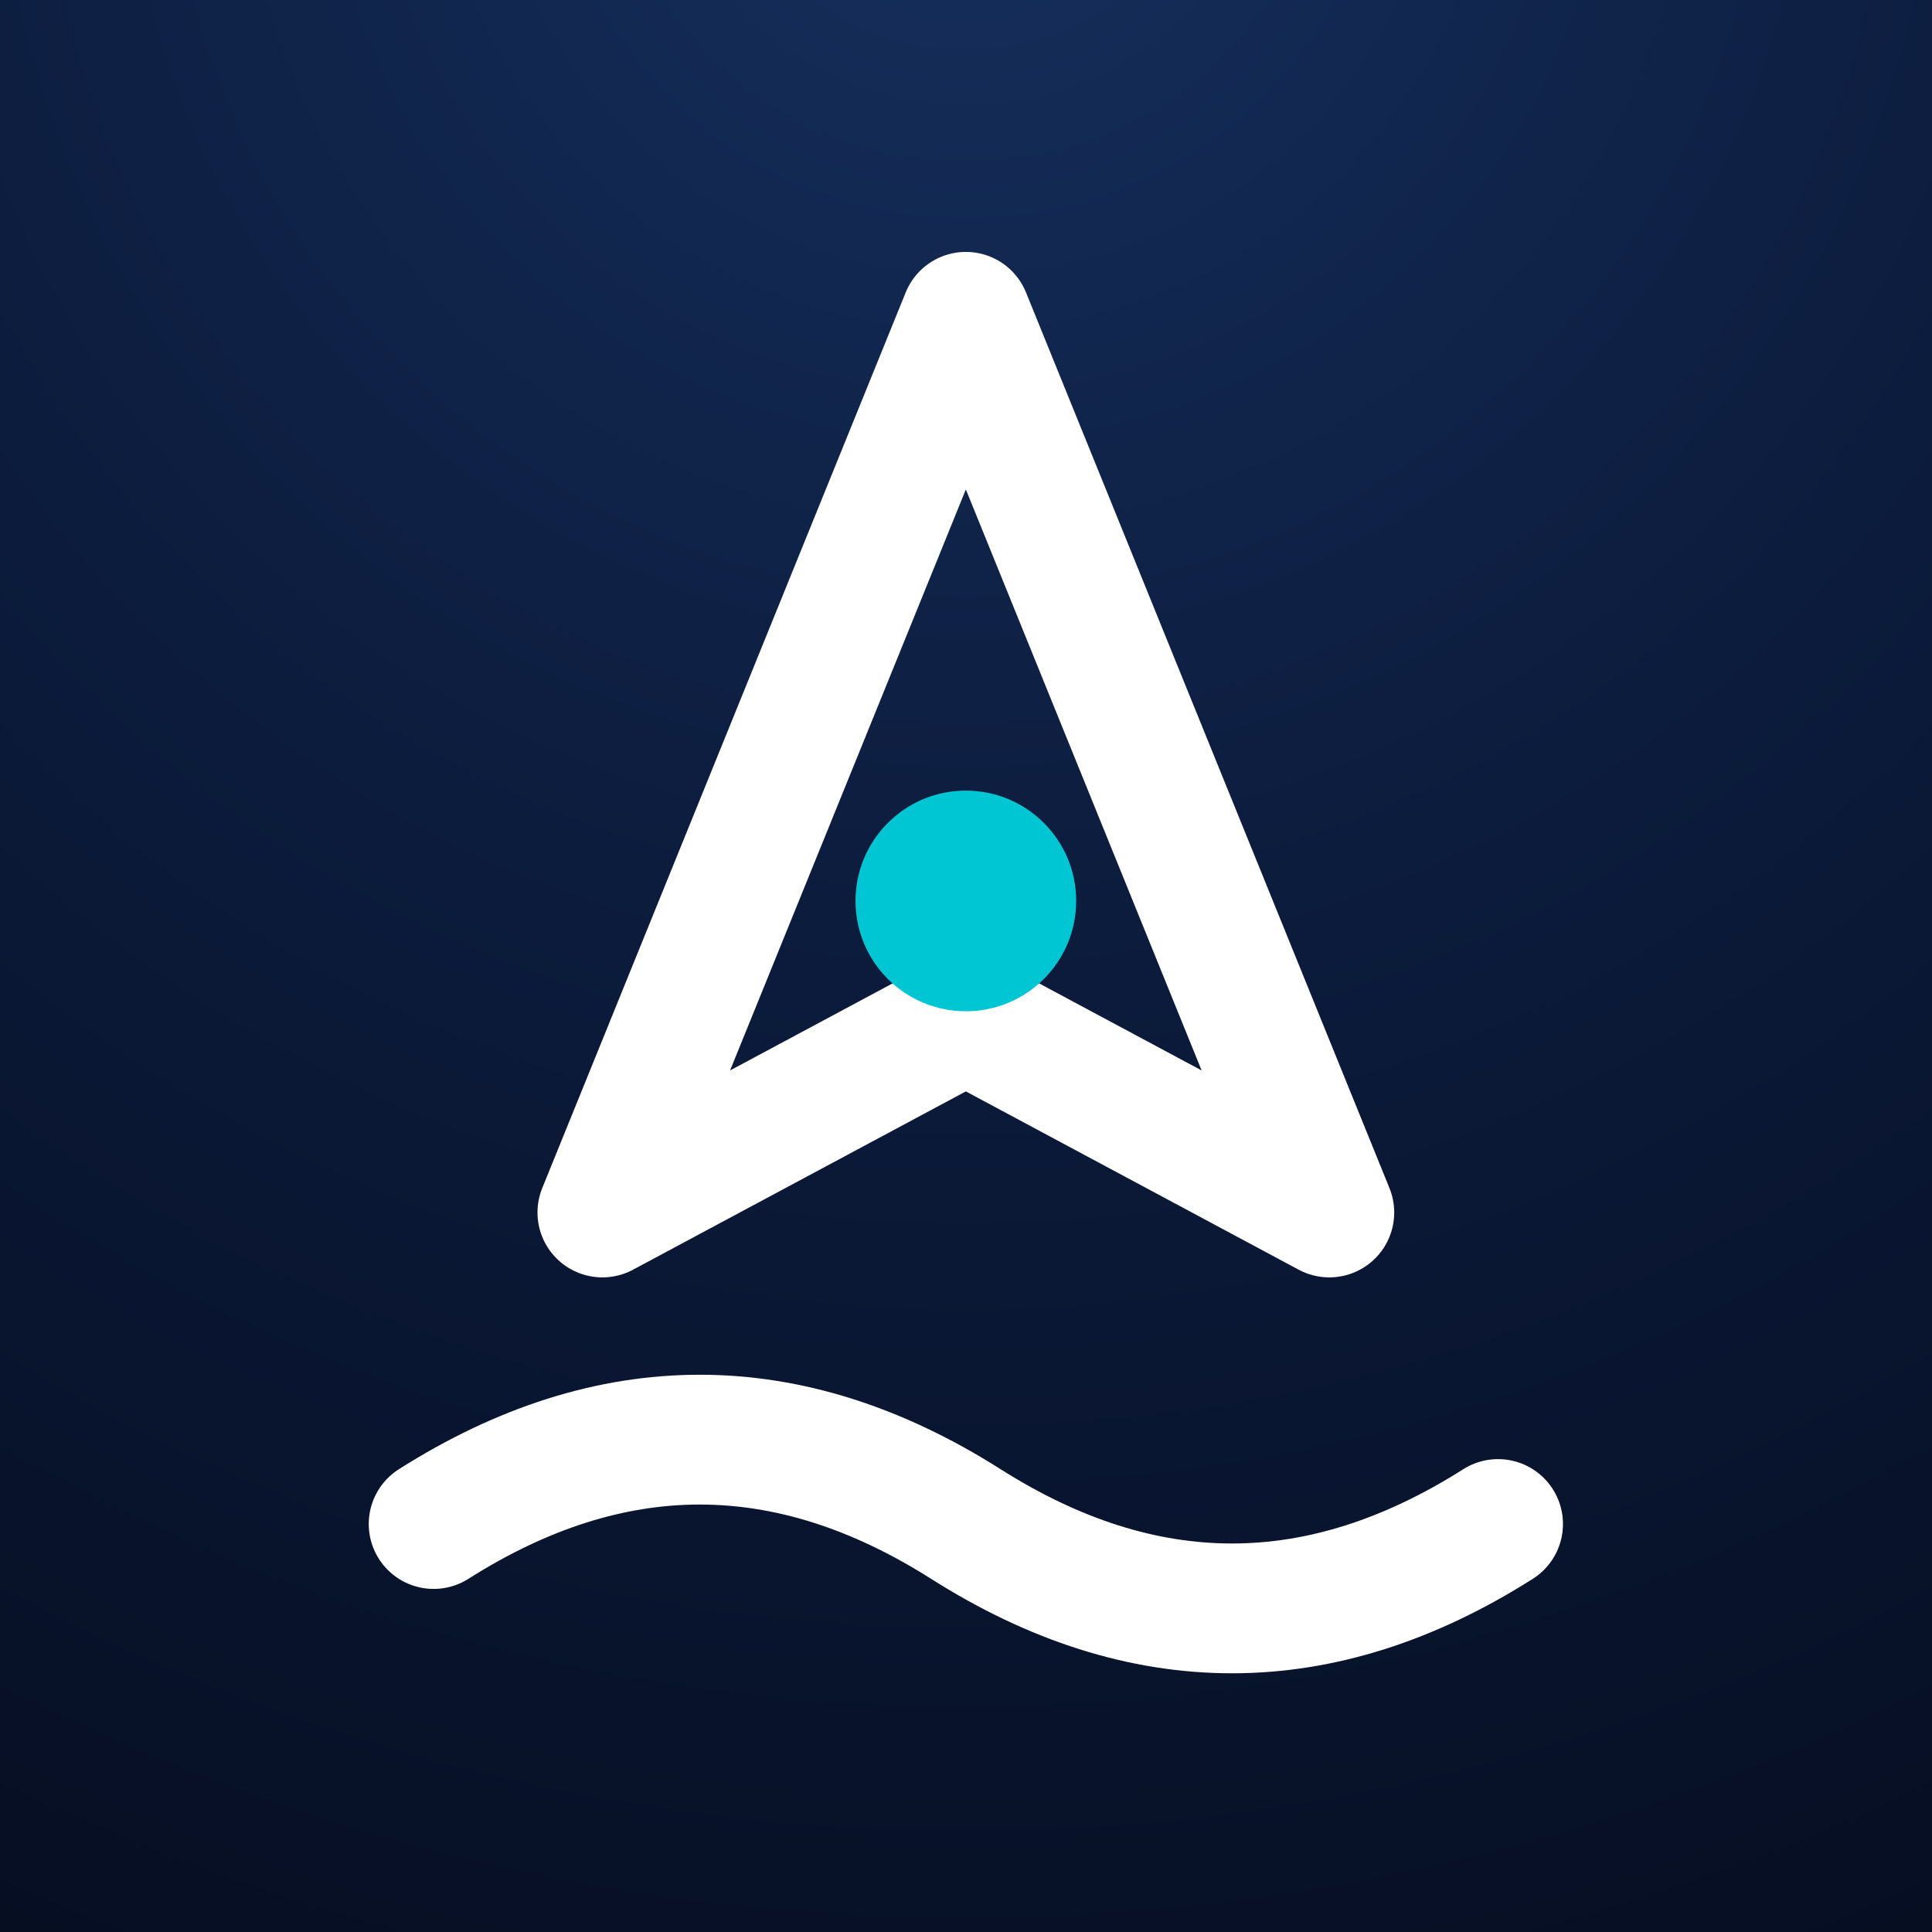
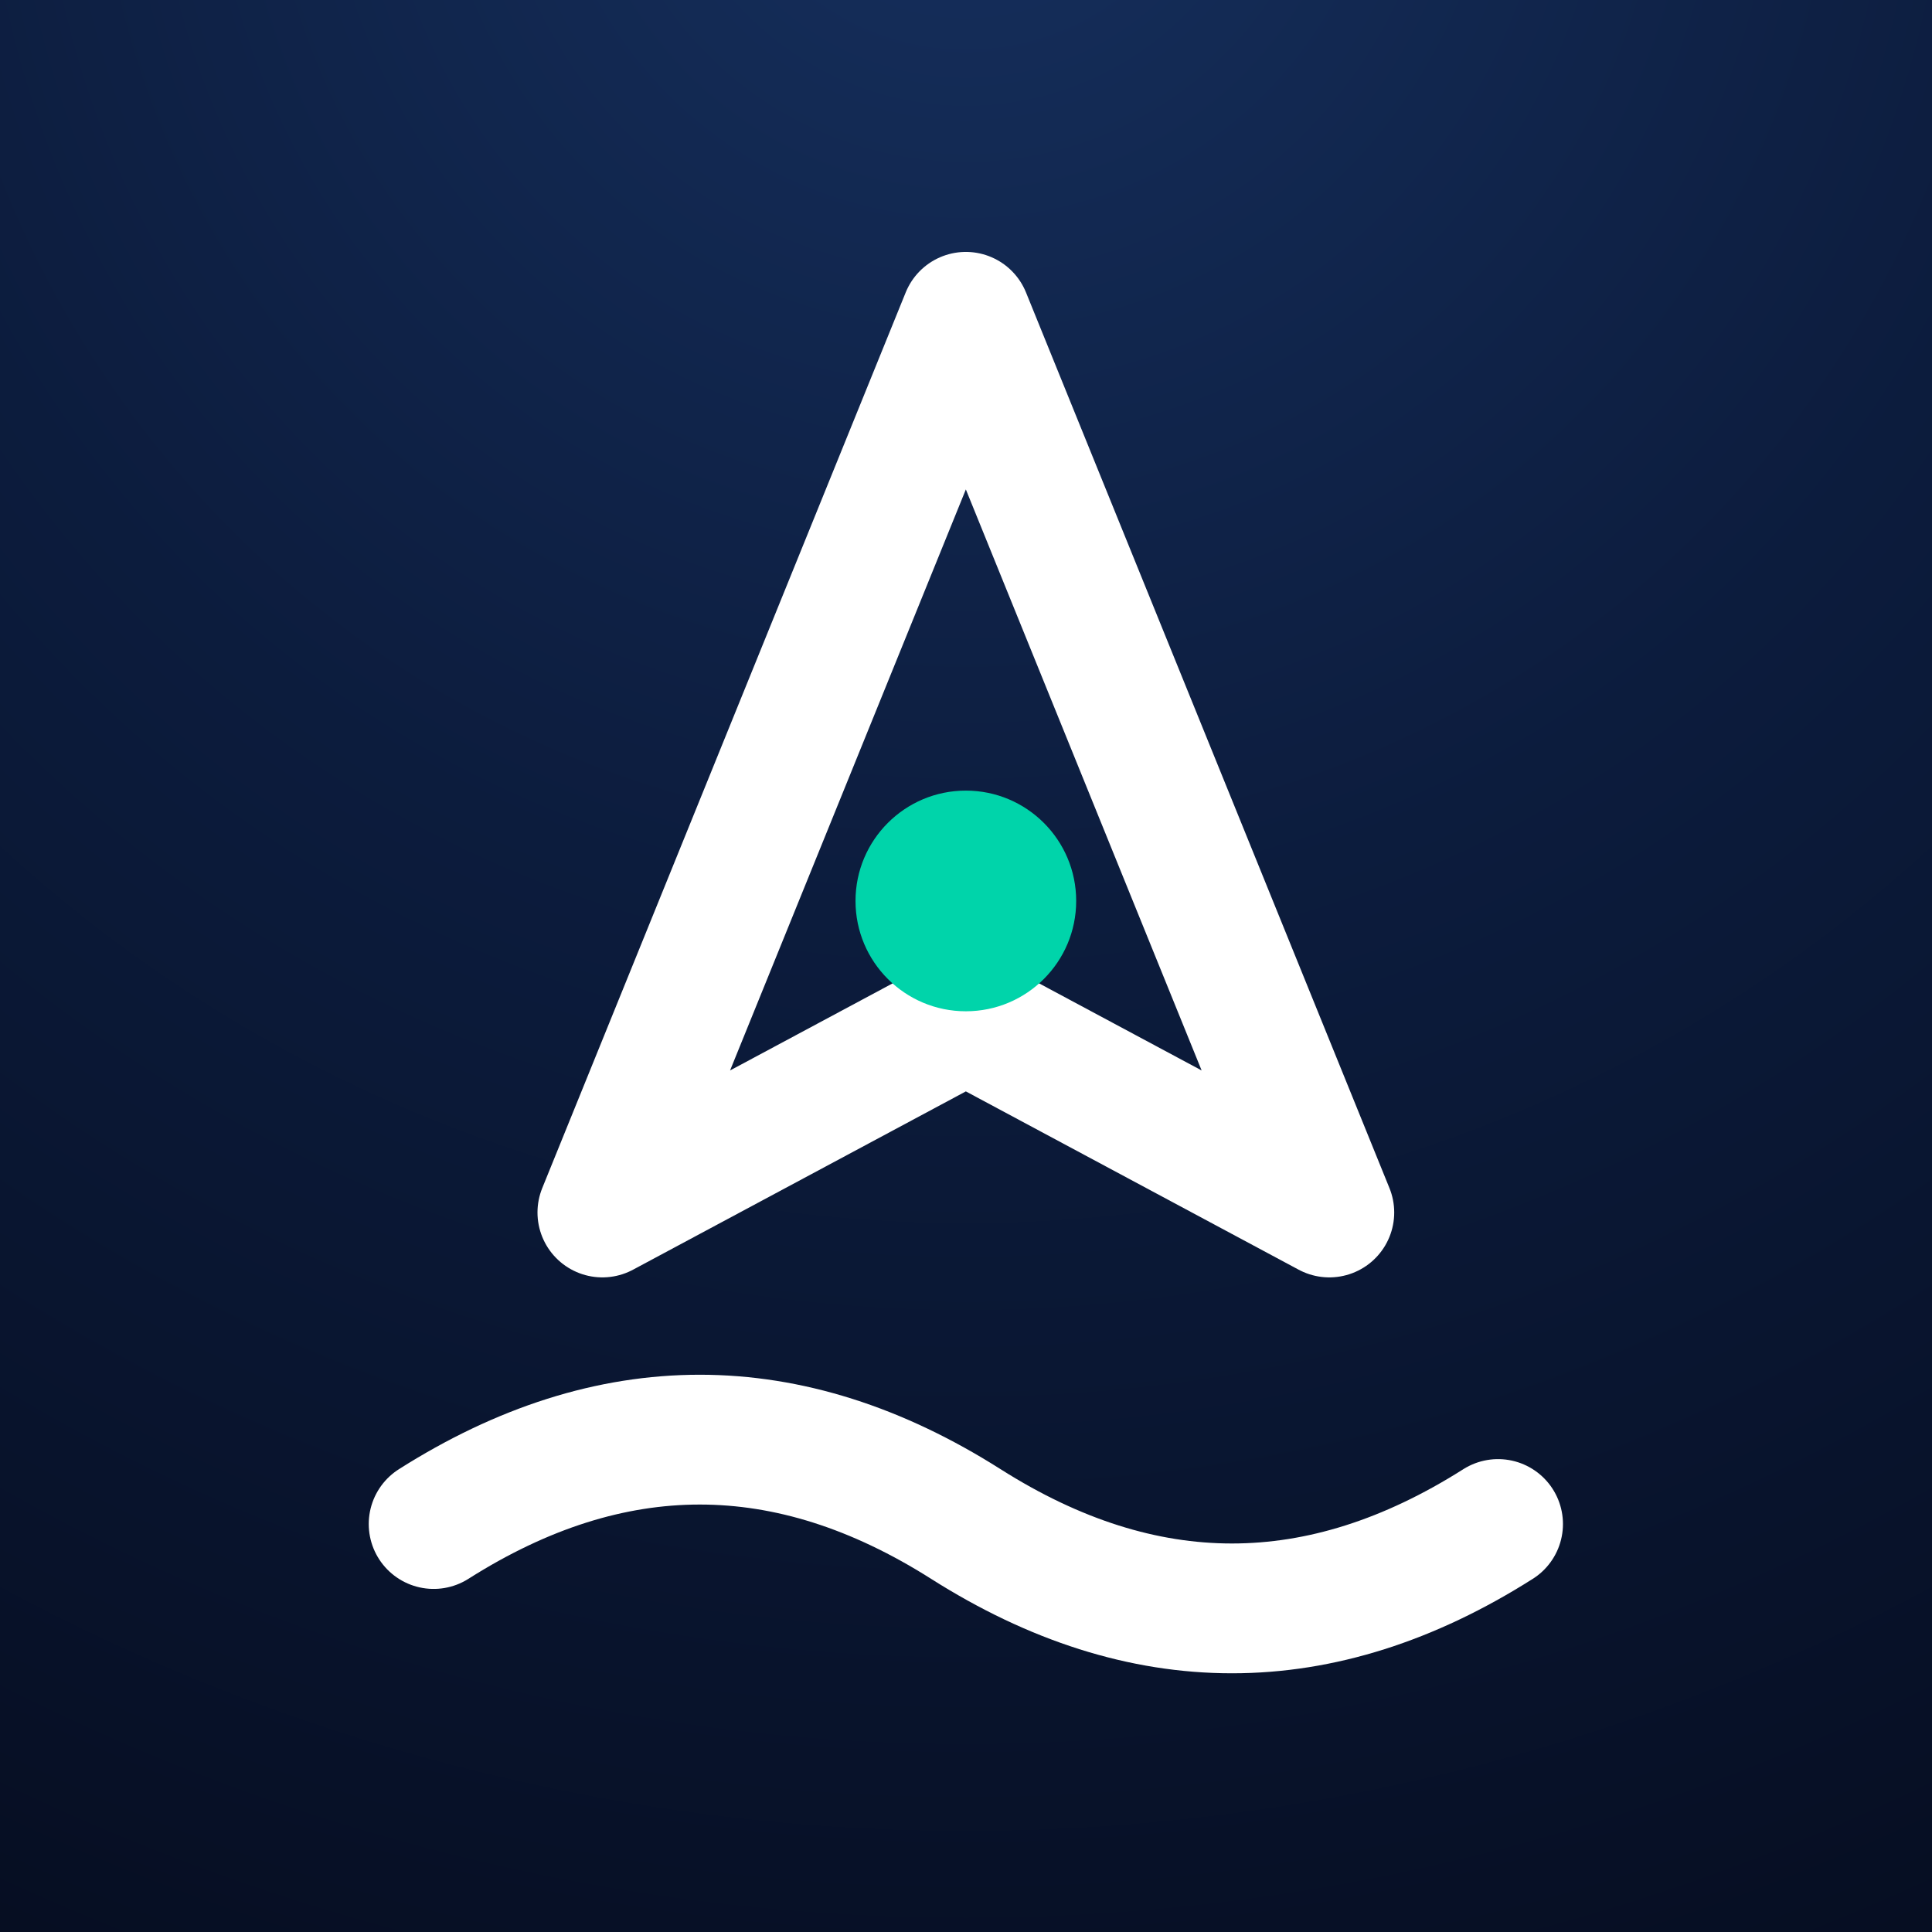
<svg xmlns="http://www.w3.org/2000/svg" viewBox="0 0 256 256">
  <defs>
    <radialGradient id="bg" cx="0.5" cy="-0.1" r="1.2">
      <stop offset="0" stop-color="#16305e" />
      <stop offset="0.48" stop-color="#0c1c3d" />
      <stop offset="1" stop-color="#060e22" />
    </radialGradient>
  </defs>
  <rect width="256" height="256" rx="0" fill="url(#bg)" />
  <g transform="translate(17.9 17.9) scale(0.86)">
    <path d="M128 28 L184 166 L128 136 L72 166 Z" fill="none" stroke="#ffffff" stroke-width="20" stroke-linejoin="round" />
    <path d="M46 214 q41 -26 82 0 t82 0" fill="none" stroke="#ffffff" stroke-width="20" stroke-linecap="round" />
-     <circle cx="128" cy="118" r="17" fill="#00c6d4" />
+     <circle cx="128" cy="118" r="17" fill="#00d4aa" />
  </g>
</svg>
